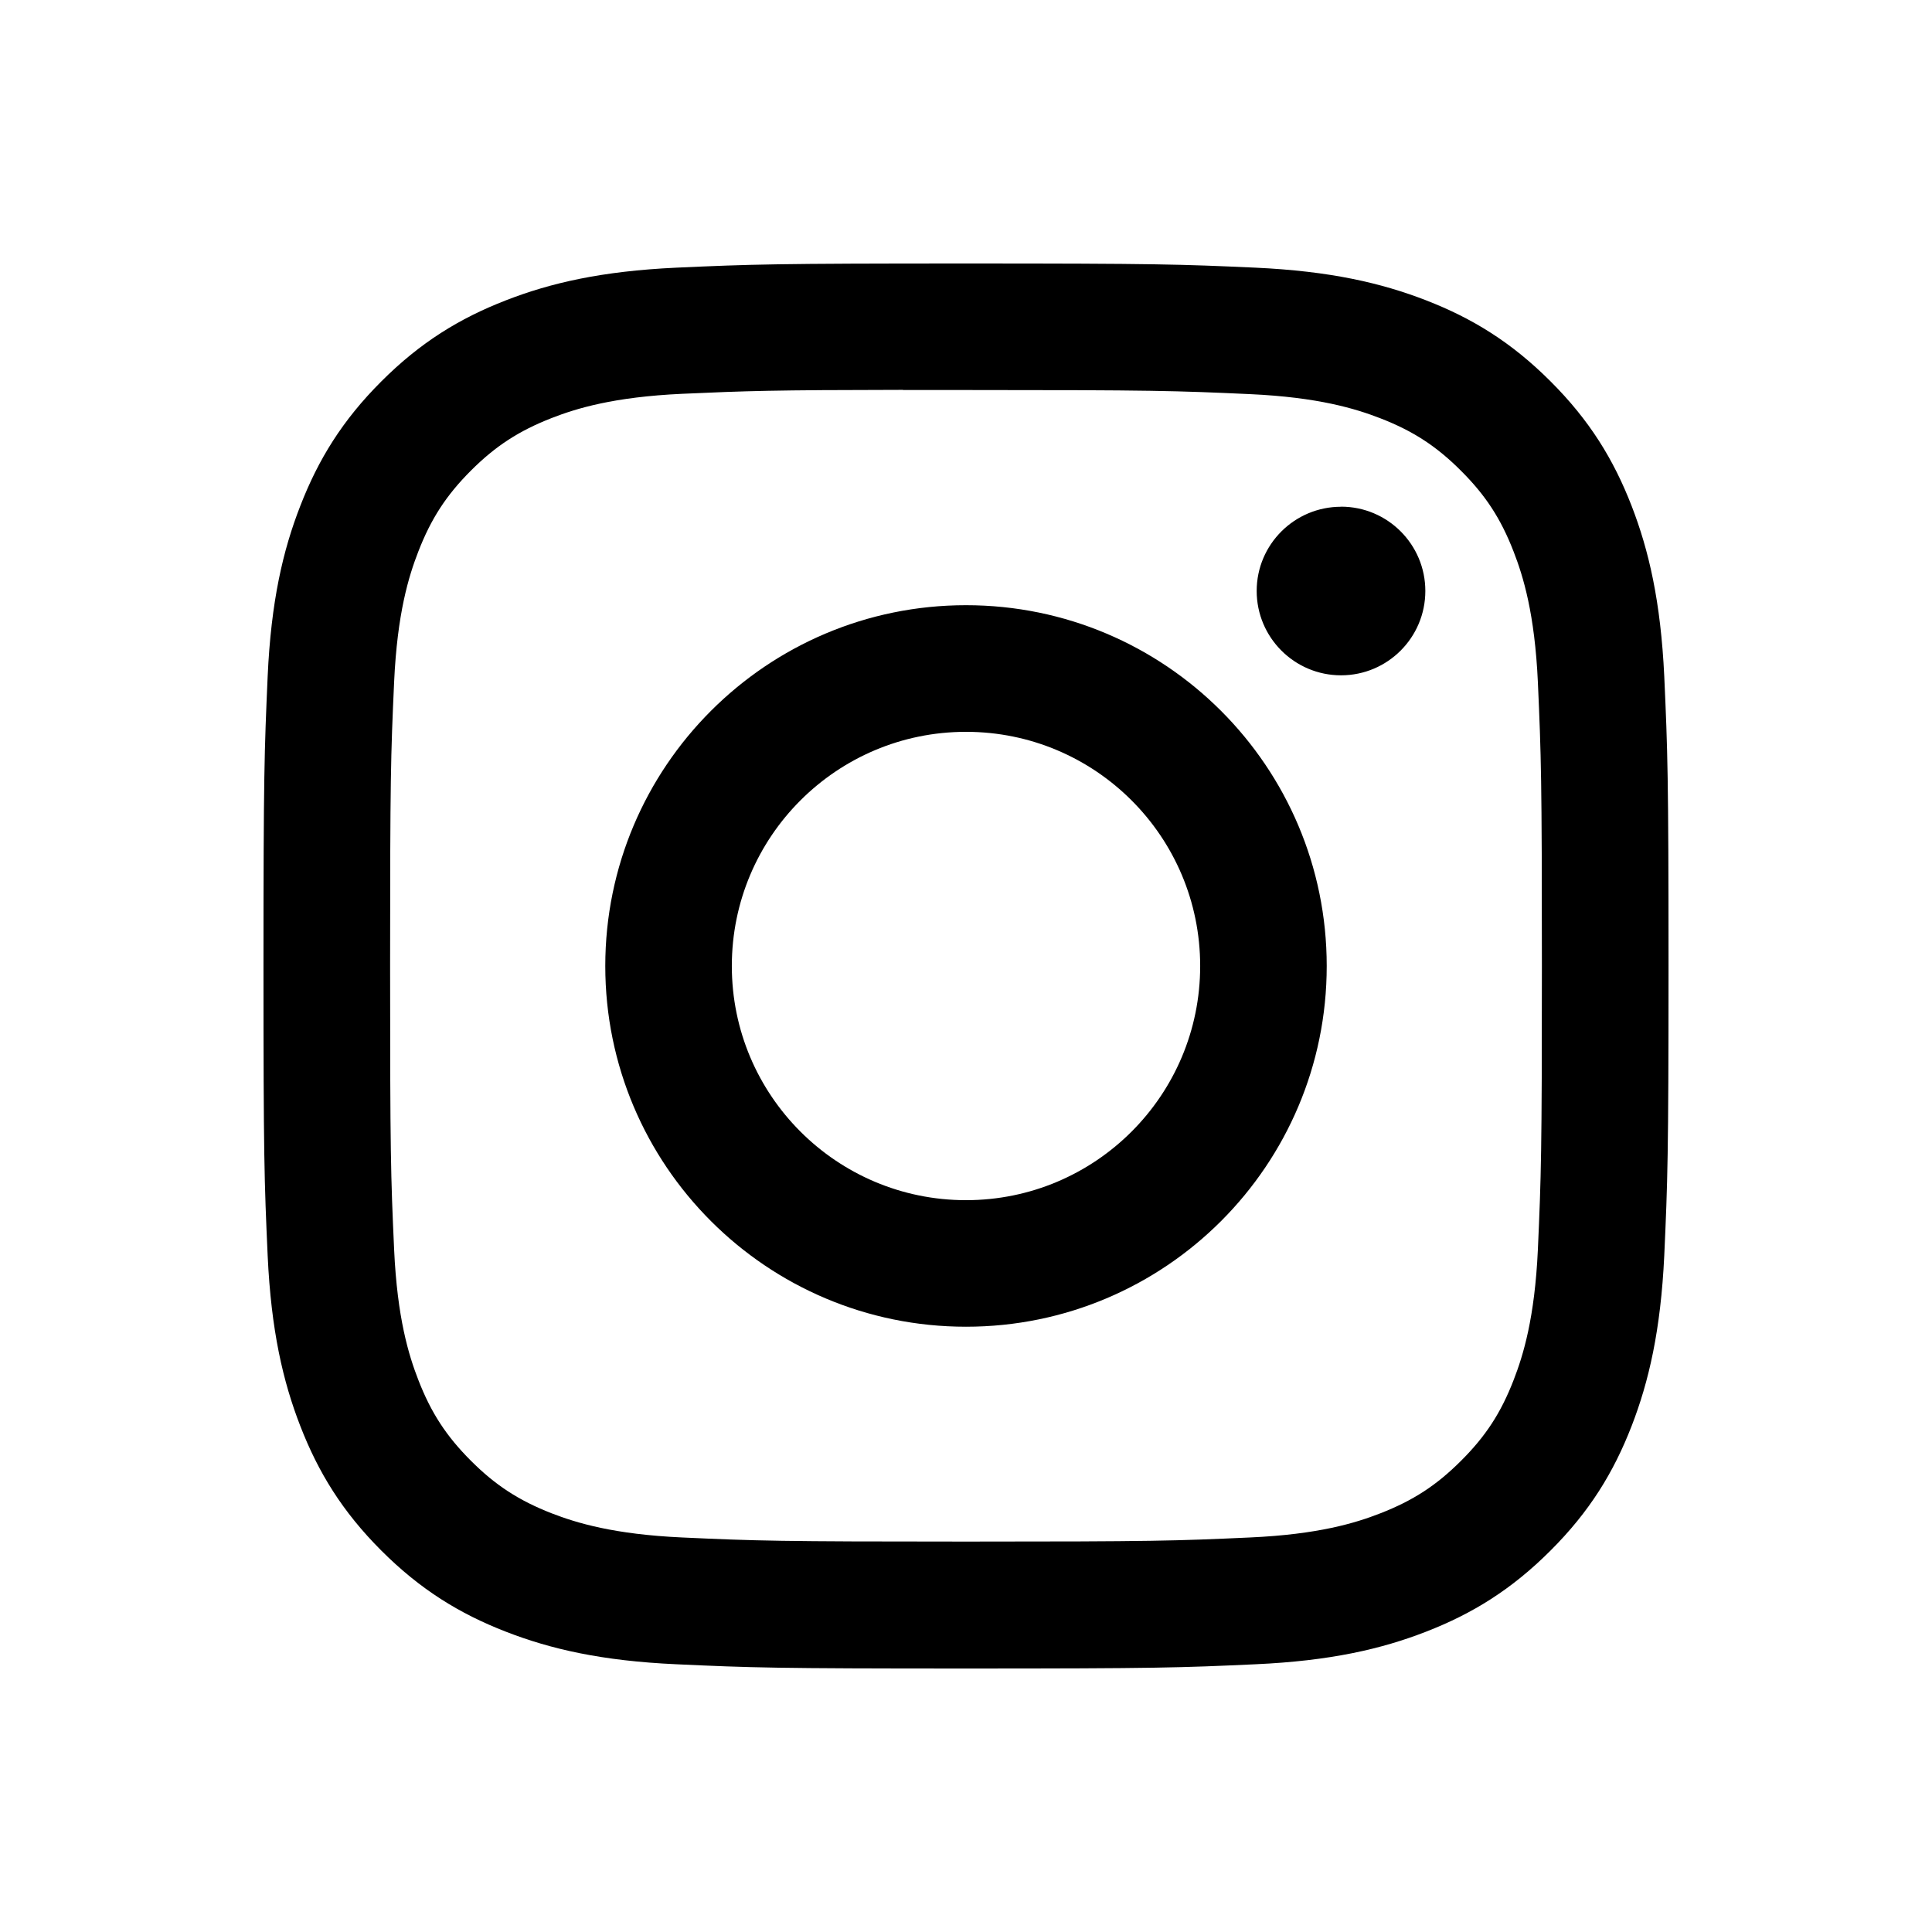
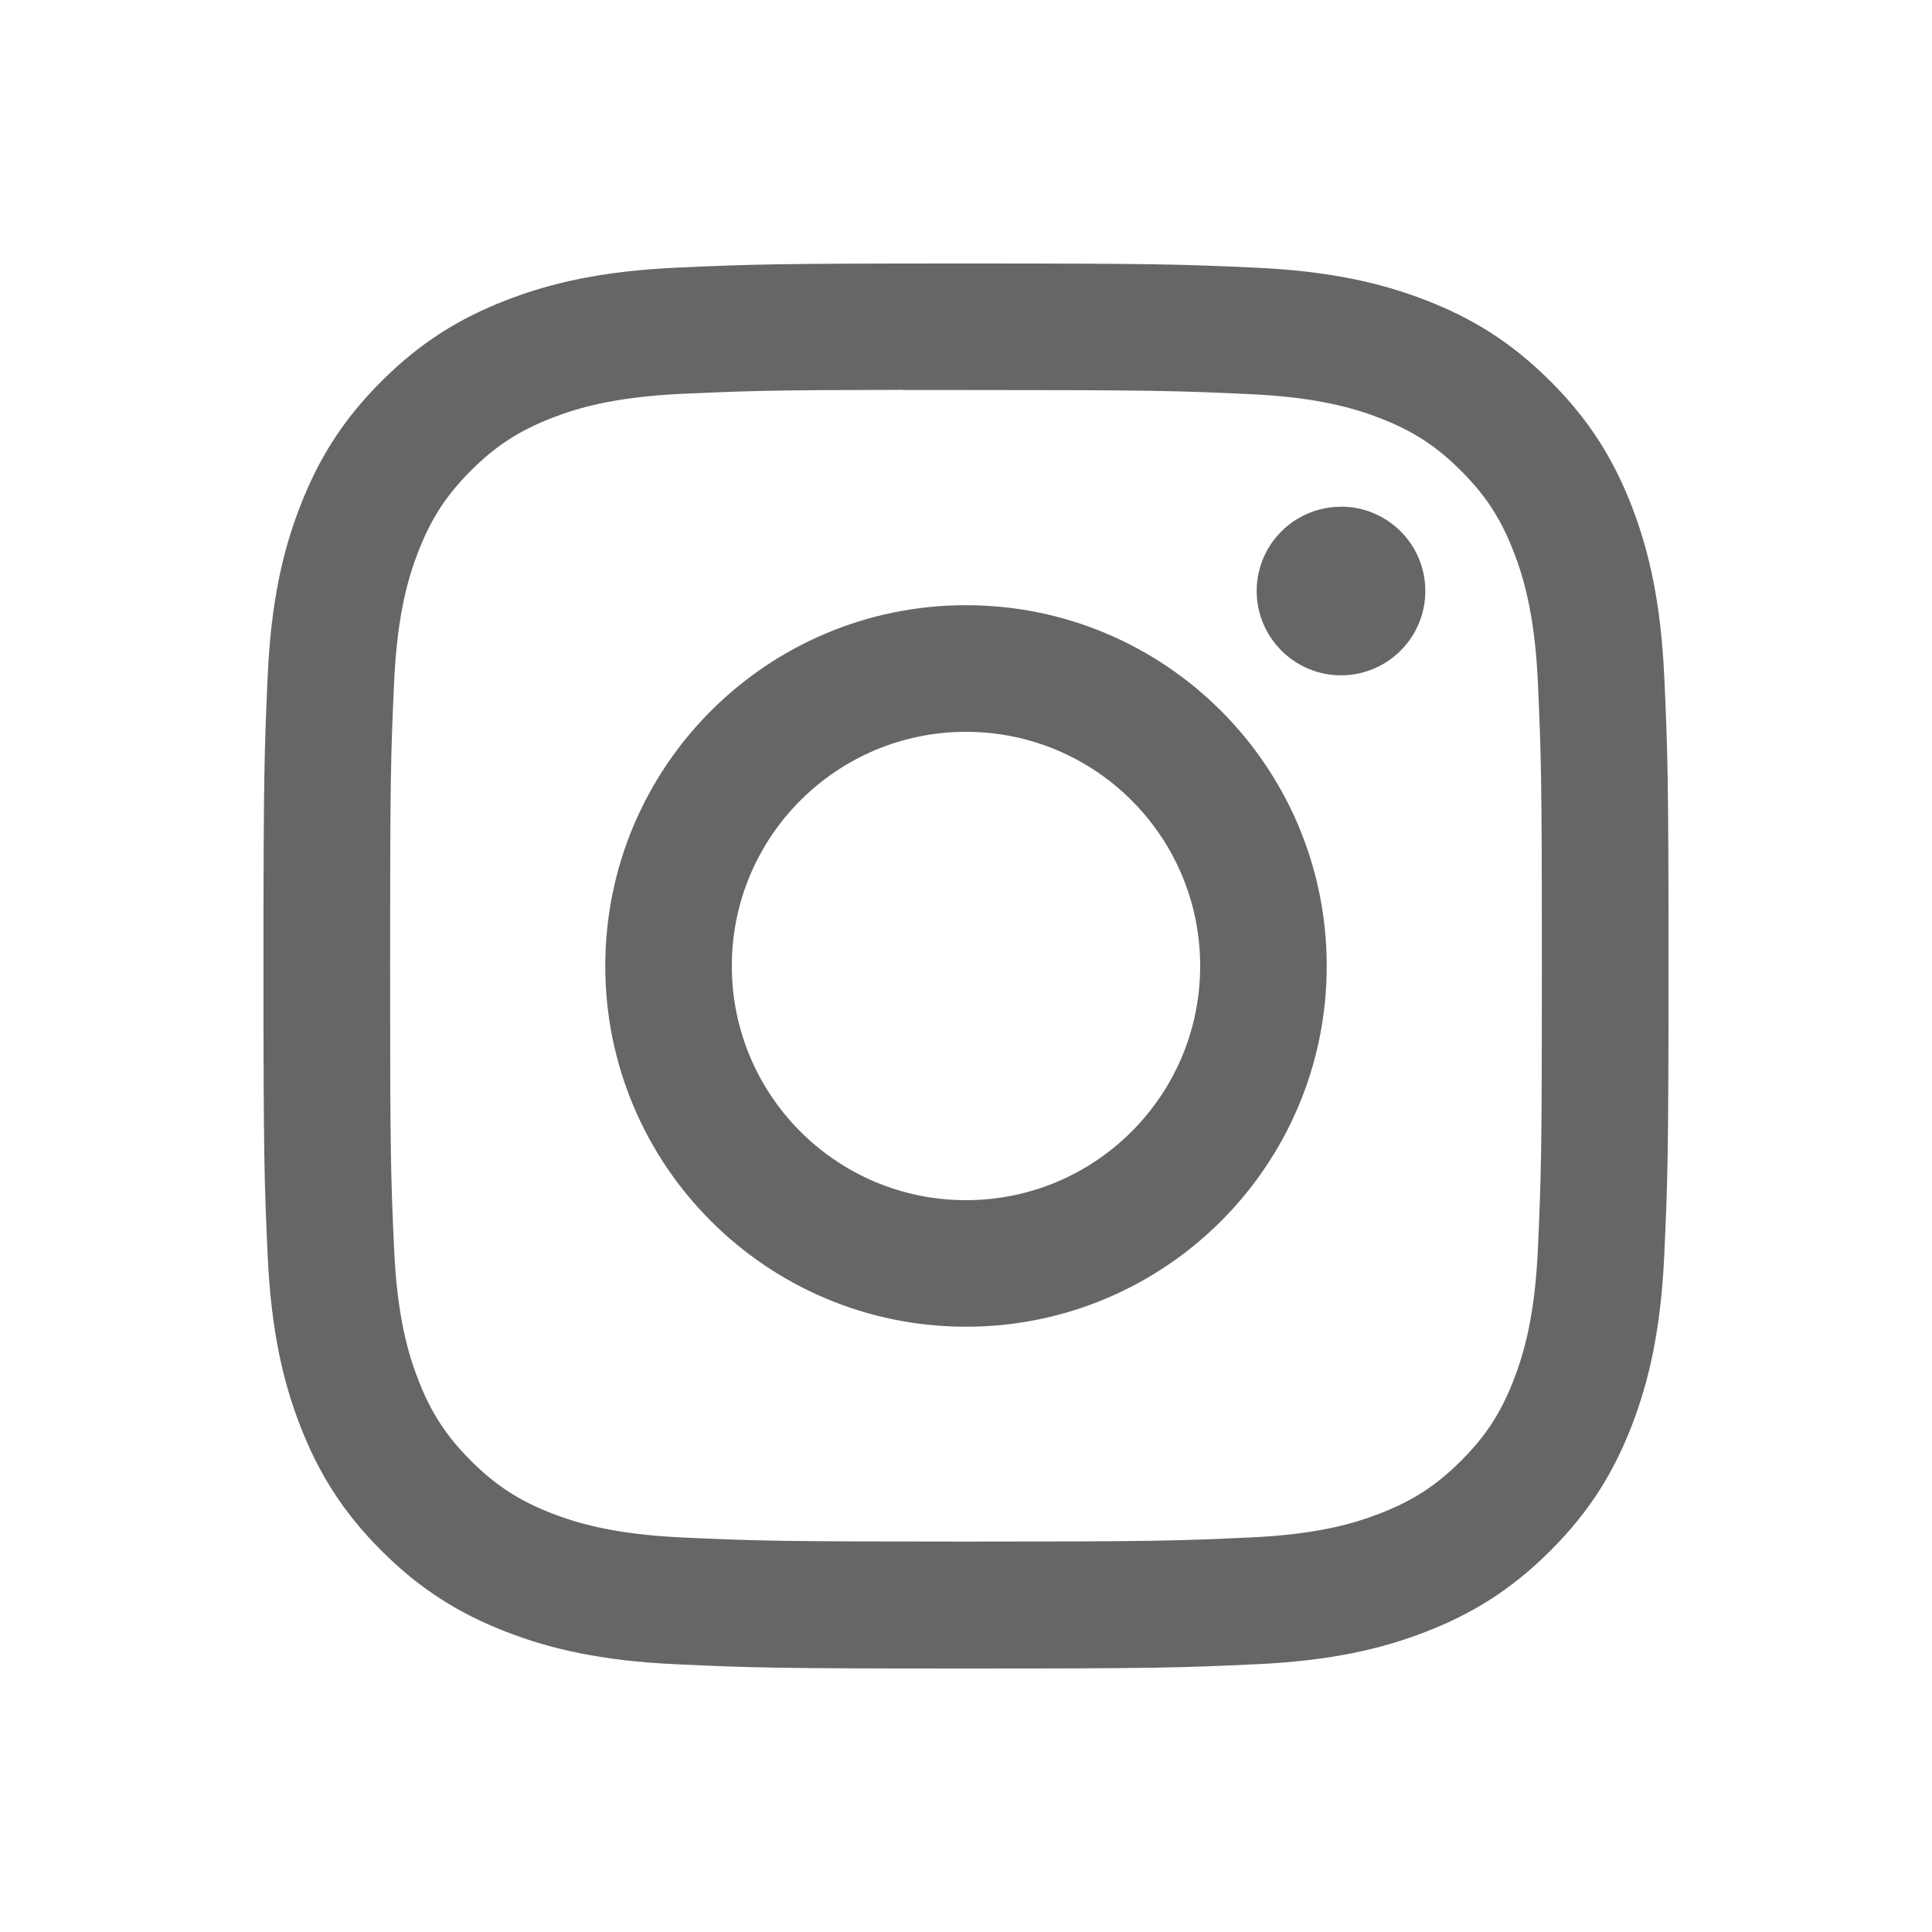
- <svg xmlns="http://www.w3.org/2000/svg" width="24" height="24" viewBox="0 0 24 24" class="s-ion-icon">
+ <svg xmlns="http://www.w3.org/2000/svg" width="24" height="24" viewBox="0 0 24 24" class="s-ion-icon" fill="#666666">
  <path d="M12 3.273C9.63 3.273 9.333 3.283 8.402 3.325C7.473 3.368 6.839 3.515 6.284 3.731C5.71 3.954 5.223 4.252 4.738 4.737C4.252 5.222 3.954 5.709 3.731 6.283C3.514 6.838 3.367 7.473 3.325 8.401C3.284 9.332 3.273 9.63 3.273 12C3.273 14.37 3.283 14.667 3.325 15.598C3.368 16.527 3.515 17.161 3.731 17.716C3.954 18.29 4.252 18.777 4.737 19.262C5.222 19.747 5.709 20.046 6.283 20.269C6.838 20.485 7.472 20.632 8.401 20.674C9.332 20.717 9.629 20.727 11.999 20.727C14.37 20.727 14.666 20.717 15.597 20.674C16.526 20.632 17.161 20.485 17.716 20.269C18.29 20.046 18.776 19.747 19.261 19.262C19.747 18.777 20.045 18.29 20.268 17.716C20.483 17.161 20.63 16.526 20.674 15.598C20.716 14.667 20.727 14.37 20.727 12C20.727 9.63 20.716 9.332 20.674 8.401C20.63 7.472 20.483 6.838 20.268 6.283C20.045 5.709 19.747 5.222 19.261 4.737C18.776 4.252 18.29 3.954 17.716 3.731C17.159 3.515 16.525 3.368 15.596 3.325C14.665 3.283 14.368 3.273 11.998 3.273H12ZM11.217 4.845C11.45 4.845 11.709 4.845 12 4.845C14.331 4.845 14.607 4.854 15.527 4.896C16.378 4.935 16.84 5.077 17.147 5.196C17.554 5.354 17.845 5.543 18.15 5.849C18.456 6.154 18.645 6.445 18.803 6.853C18.922 7.16 19.065 7.622 19.104 8.473C19.145 9.393 19.154 9.669 19.154 11.998C19.154 14.327 19.145 14.603 19.104 15.523C19.065 16.374 18.922 16.836 18.803 17.143C18.645 17.551 18.456 17.841 18.15 18.146C17.845 18.451 17.555 18.64 17.147 18.799C16.84 18.919 16.378 19.061 15.527 19.099C14.607 19.141 14.331 19.15 12 19.15C9.67 19.15 9.394 19.141 8.474 19.099C7.623 19.06 7.161 18.918 6.853 18.799C6.446 18.64 6.155 18.451 5.85 18.146C5.544 17.84 5.355 17.55 5.197 17.143C5.077 16.835 4.935 16.374 4.896 15.523C4.854 14.603 4.846 14.326 4.846 11.996C4.846 9.665 4.854 9.39 4.896 8.47C4.935 7.619 5.077 7.158 5.197 6.85C5.355 6.443 5.544 6.152 5.85 5.846C6.155 5.541 6.446 5.352 6.853 5.193C7.161 5.073 7.623 4.931 8.474 4.892C9.279 4.856 9.591 4.845 11.217 4.843V4.845ZM16.659 6.295C16.081 6.295 15.611 6.763 15.611 7.341C15.611 7.92 16.081 8.389 16.659 8.389C17.237 8.389 17.706 7.92 17.706 7.341C17.706 6.763 17.237 6.294 16.659 6.294V6.295ZM12 7.518C9.525 7.518 7.519 9.525 7.519 12C7.519 14.475 9.525 16.481 12 16.481C14.475 16.481 16.481 14.475 16.481 12C16.481 9.525 14.475 7.518 12 7.518H12ZM12 9.091C13.607 9.091 14.909 10.393 14.909 12C14.909 13.607 13.607 14.909 12 14.909C10.394 14.909 9.091 13.607 9.091 12C9.091 10.393 10.394 9.091 12 9.091Z" />
</svg>
